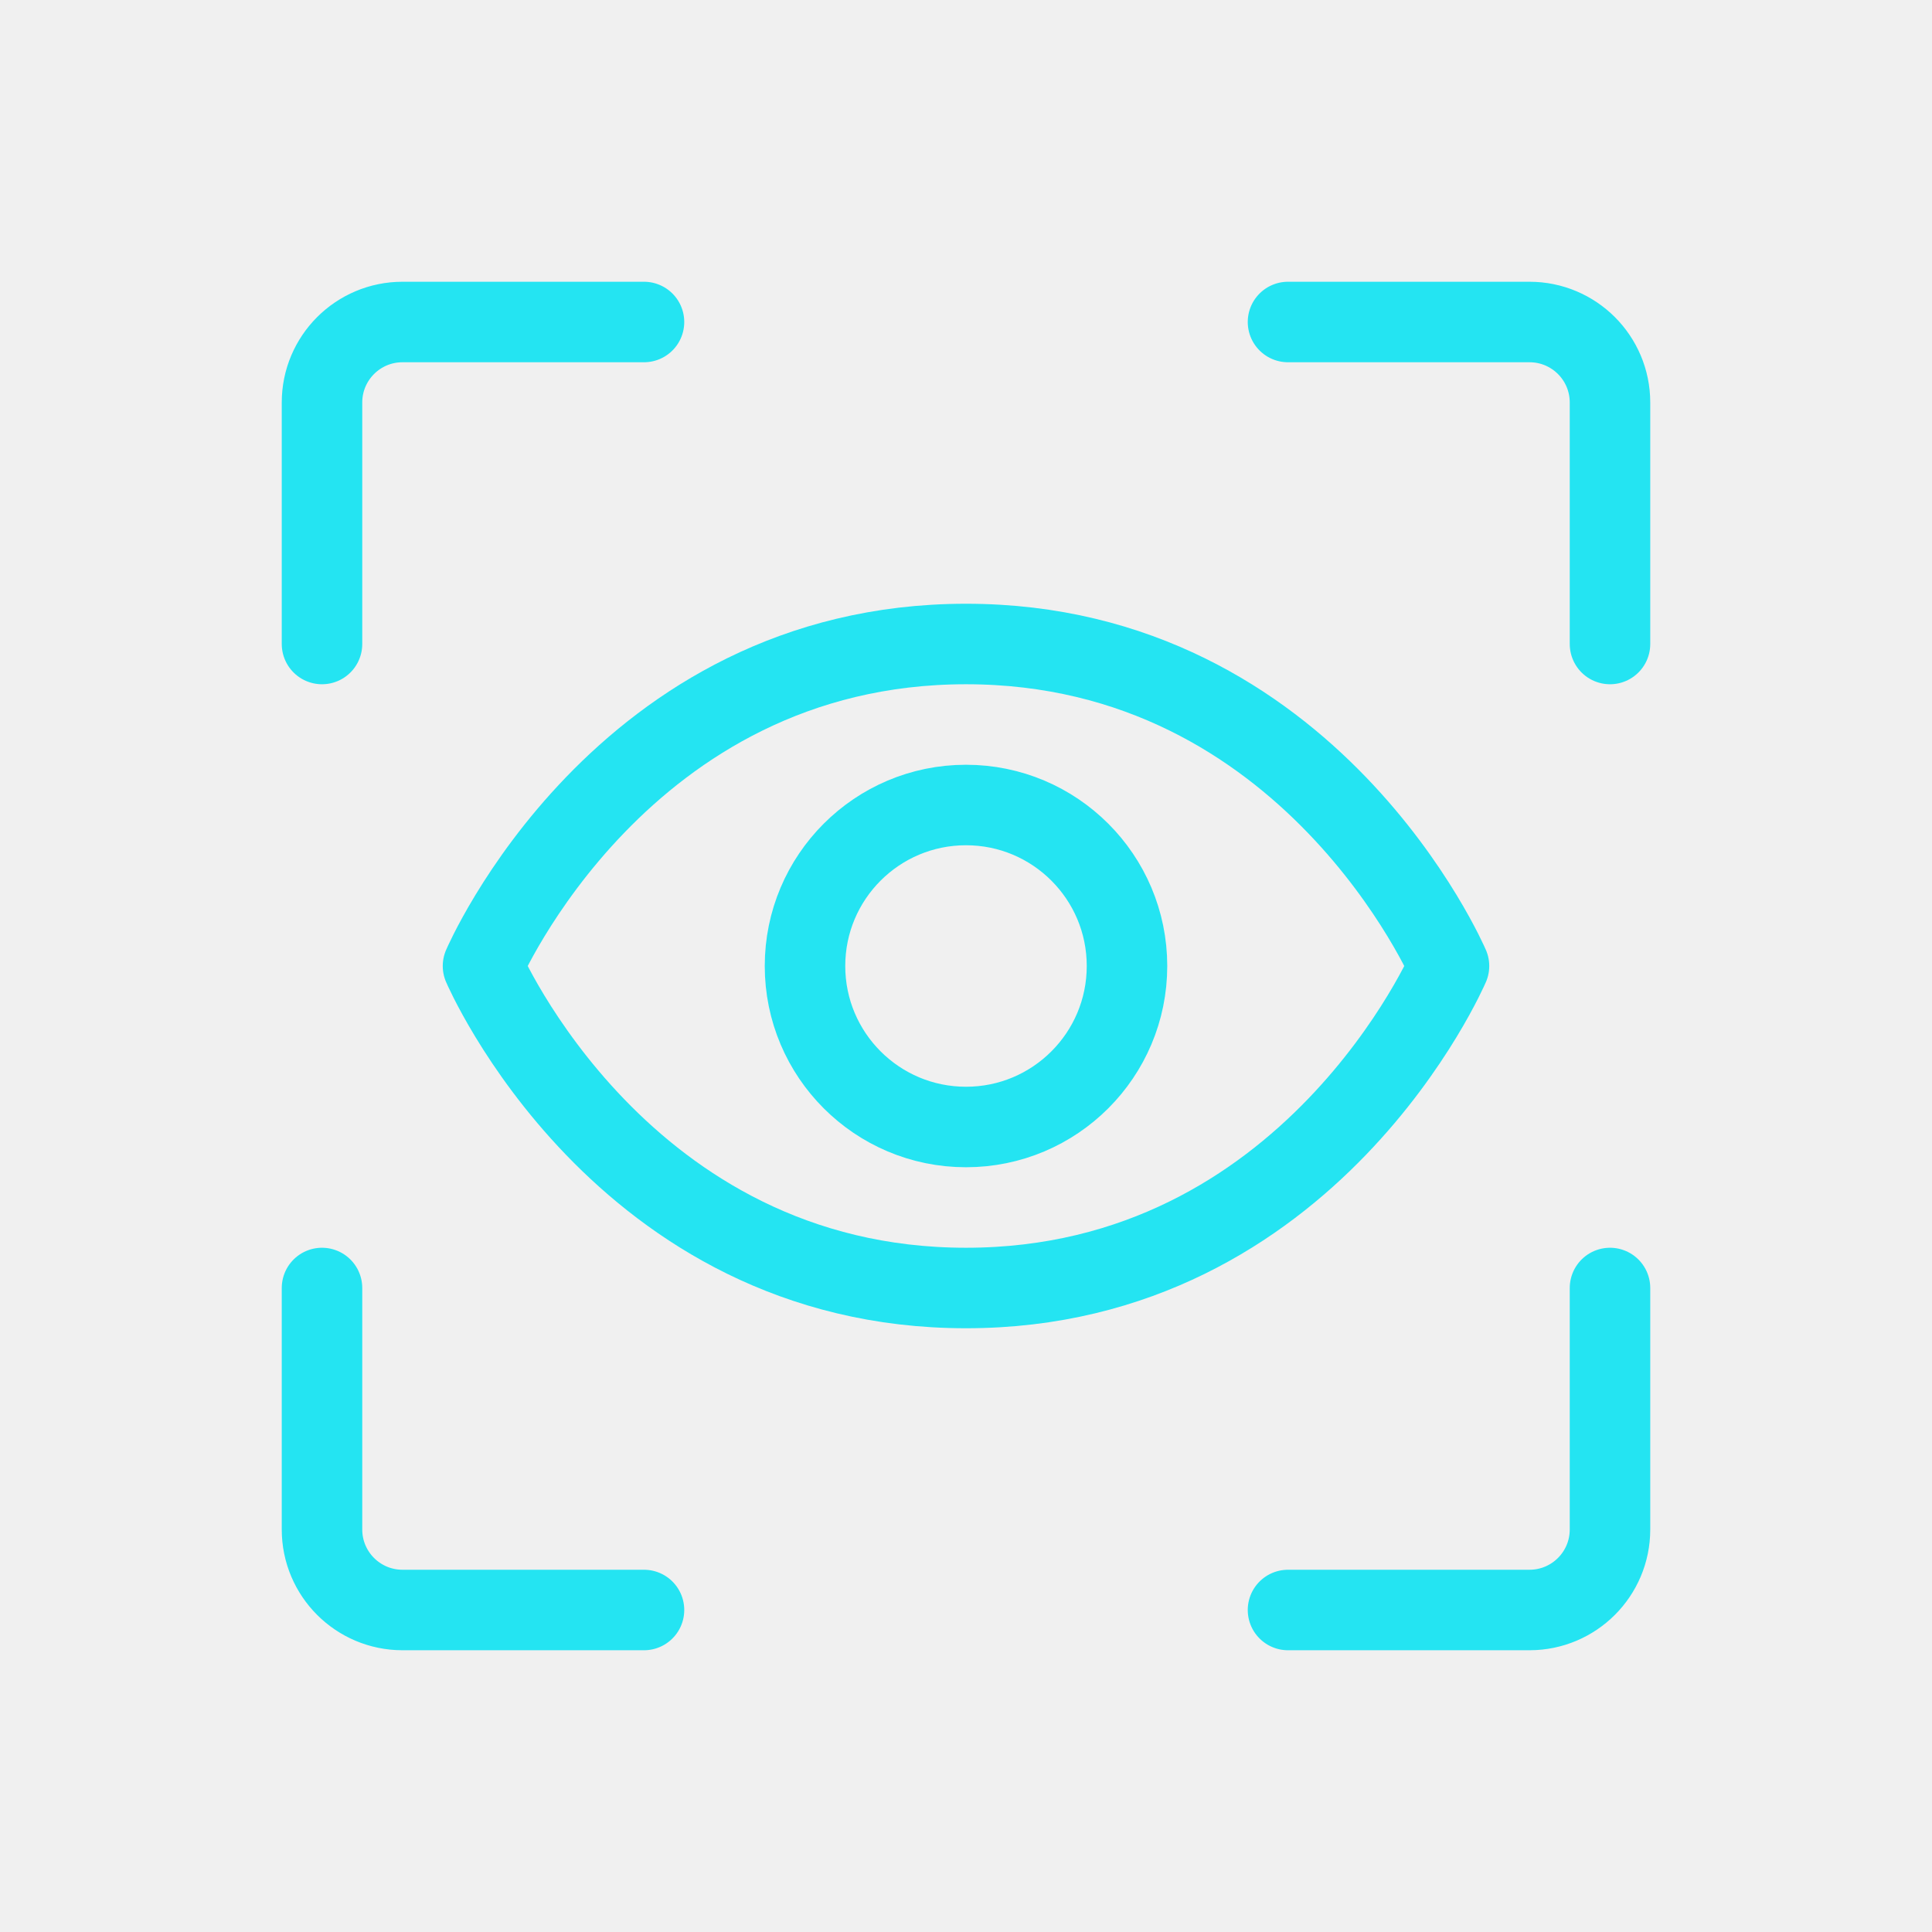
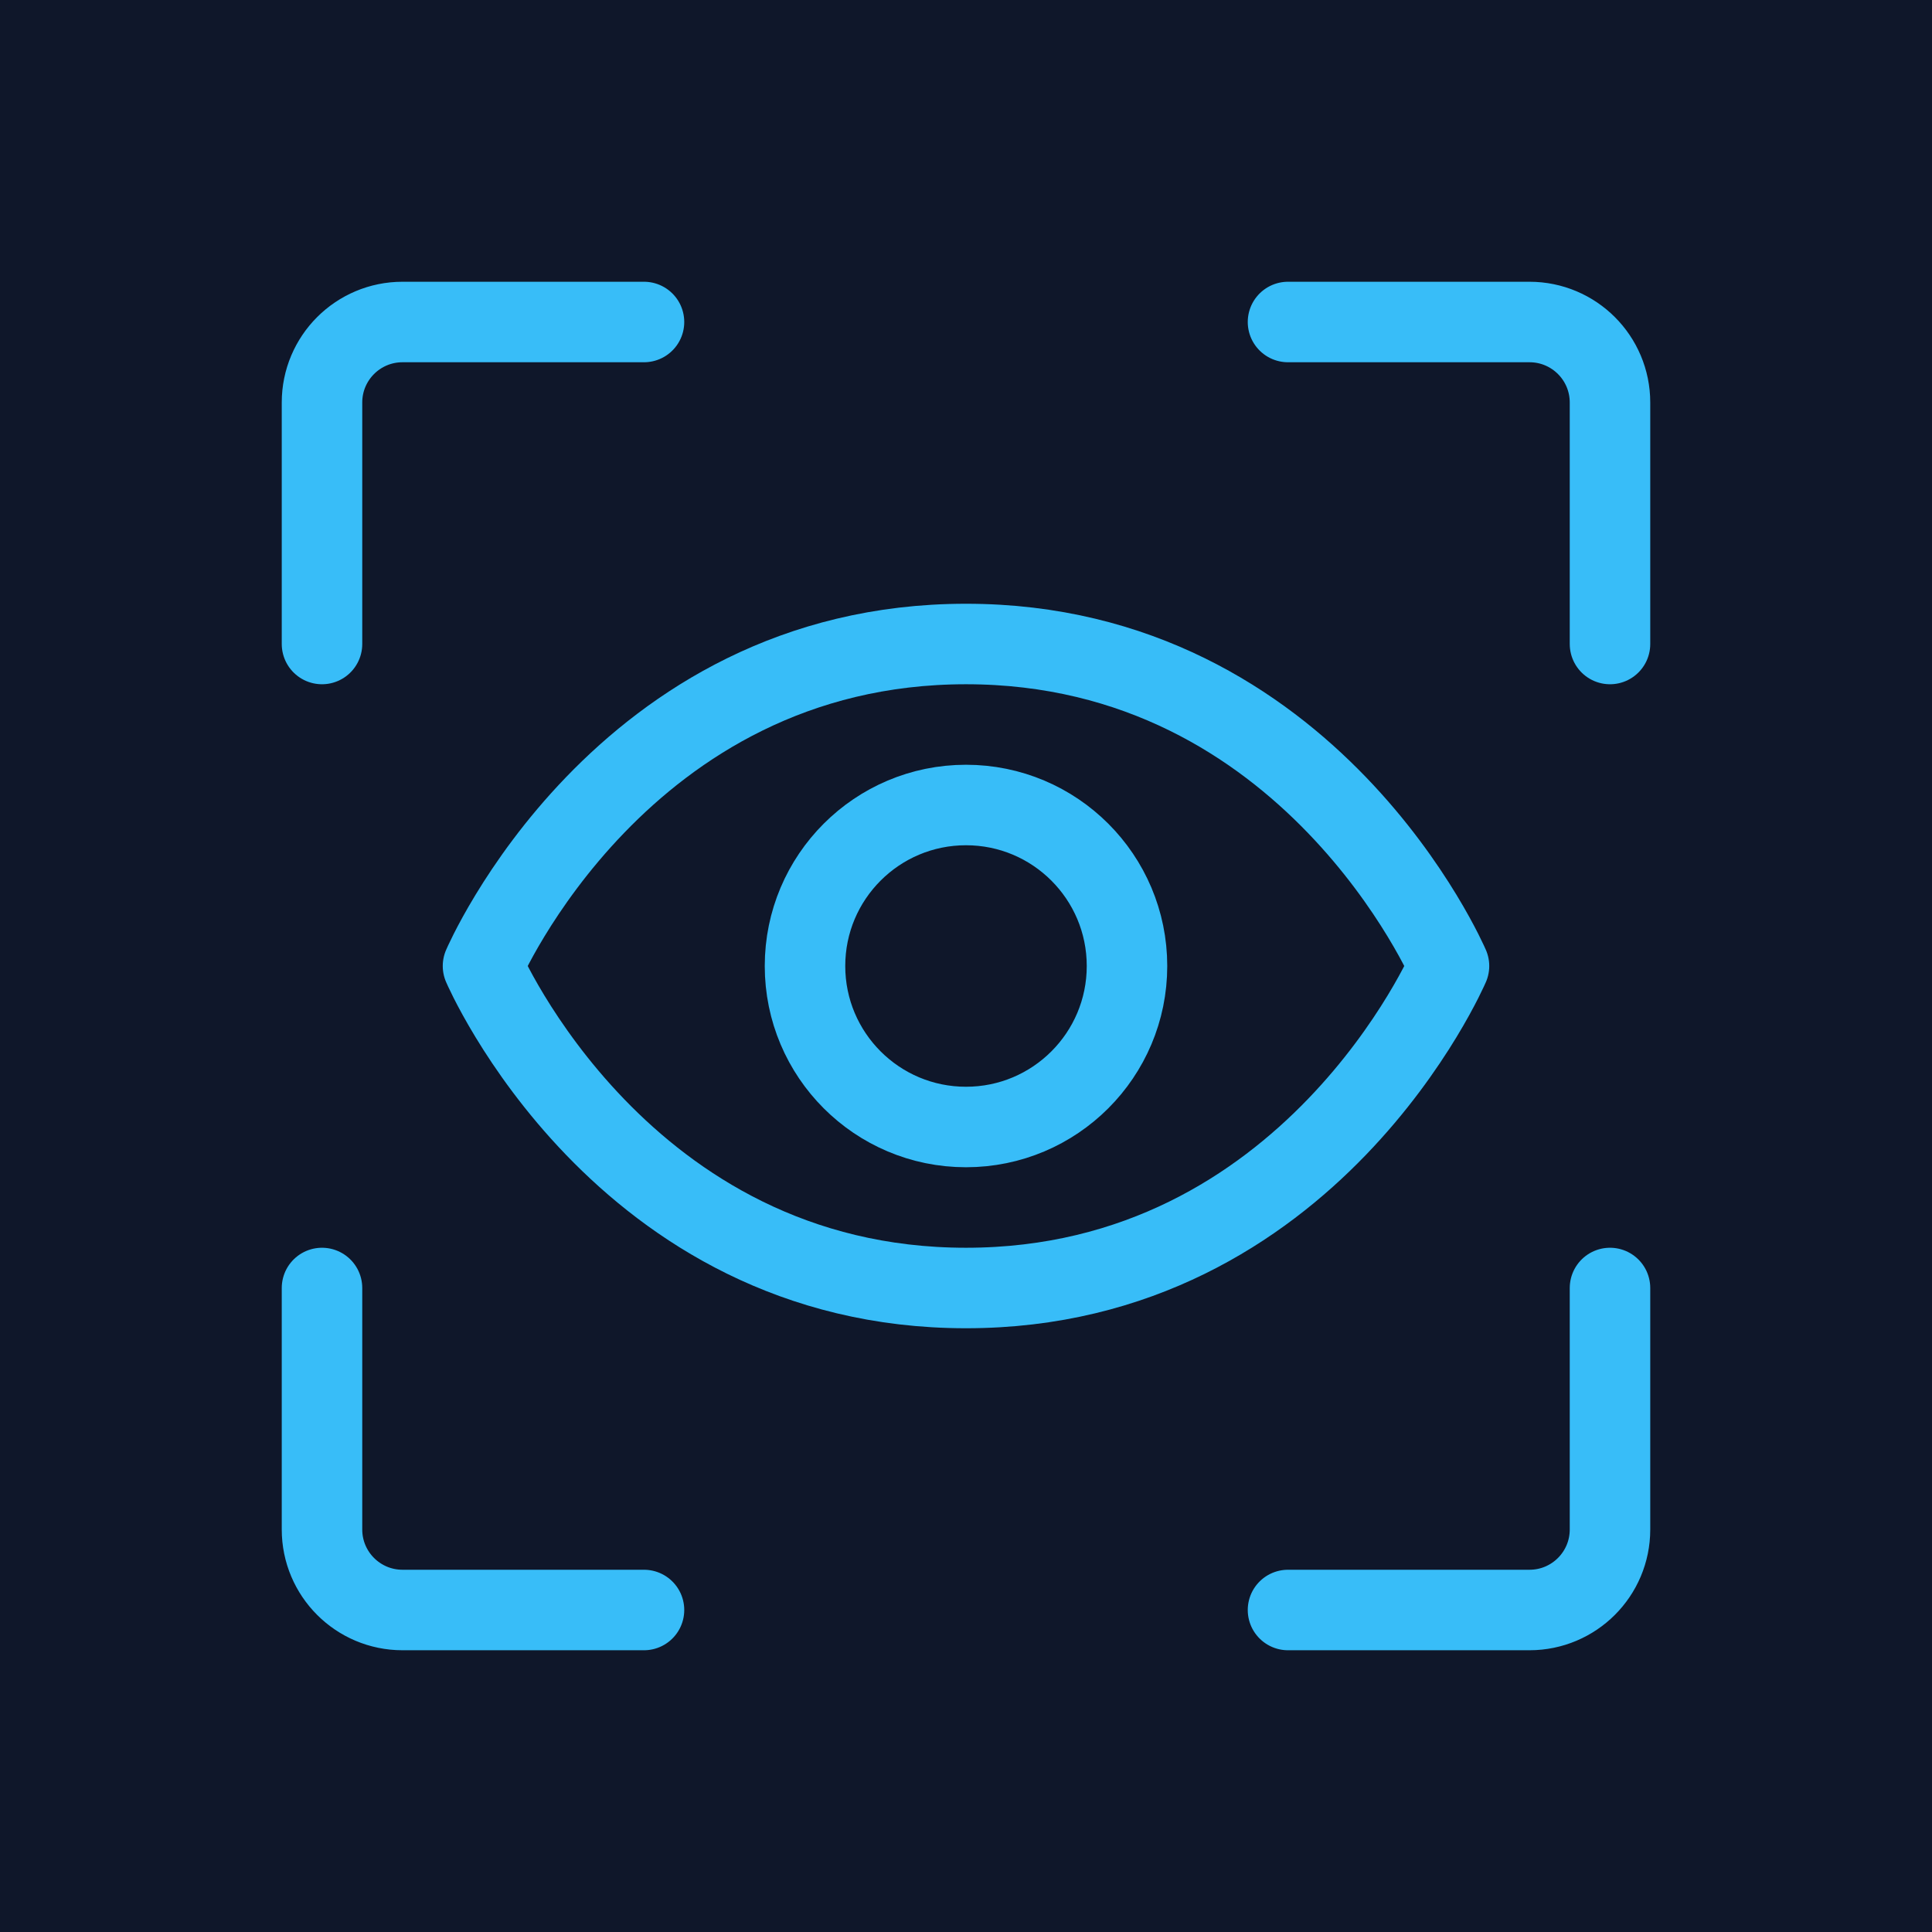
- <svg xmlns="http://www.w3.org/2000/svg" width="256" height="256" viewBox="0 0 24 24" fill="none" stroke="#FFF">
-   <rect width="24" height="24" rx="0" stroke="none" />
+ <svg xmlns="http://www.w3.org/2000/svg" width="256" height="256" viewBox="0 0 24 24" fill="#0F172A">
+   <rect width="24" height="24" rx="0" />
  <g stroke-linecap="round" stroke-linejoin="round" />
-   <path d="M8 4H5a1 1 0 0 0-1 1v3m12-4h3a1 1 0 0 1 1 1v3M4 16v3a1 1 0 0 0 1 1h3m12-4v3a1 1 0 0 1-1 1h-3M6 12s1.714-4 6-4 6 4 6 4-1.714 4-6 4-6-4-6-4m8 0a2 2 0 1 1-4 0 2 2 0 0 1 4 0" stroke="#24E4F2" stroke-linecap="round" stroke-linejoin="round" />
+   <path d="M8 4H5a1 1 0 0 0-1 1v3m12-4h3a1 1 0 0 1 1 1v3M4 16v3a1 1 0 0 0 1 1h3m12-4v3a1 1 0 0 1-1 1h-3M6 12s1.714-4 6-4 6 4 6 4-1.714 4-6 4-6-4-6-4m8 0a2 2 0 1 1-4 0 2 2 0 0 1 4 0" stroke="#38BDF8" stroke-linecap="round" stroke-linejoin="round" />
</svg>
